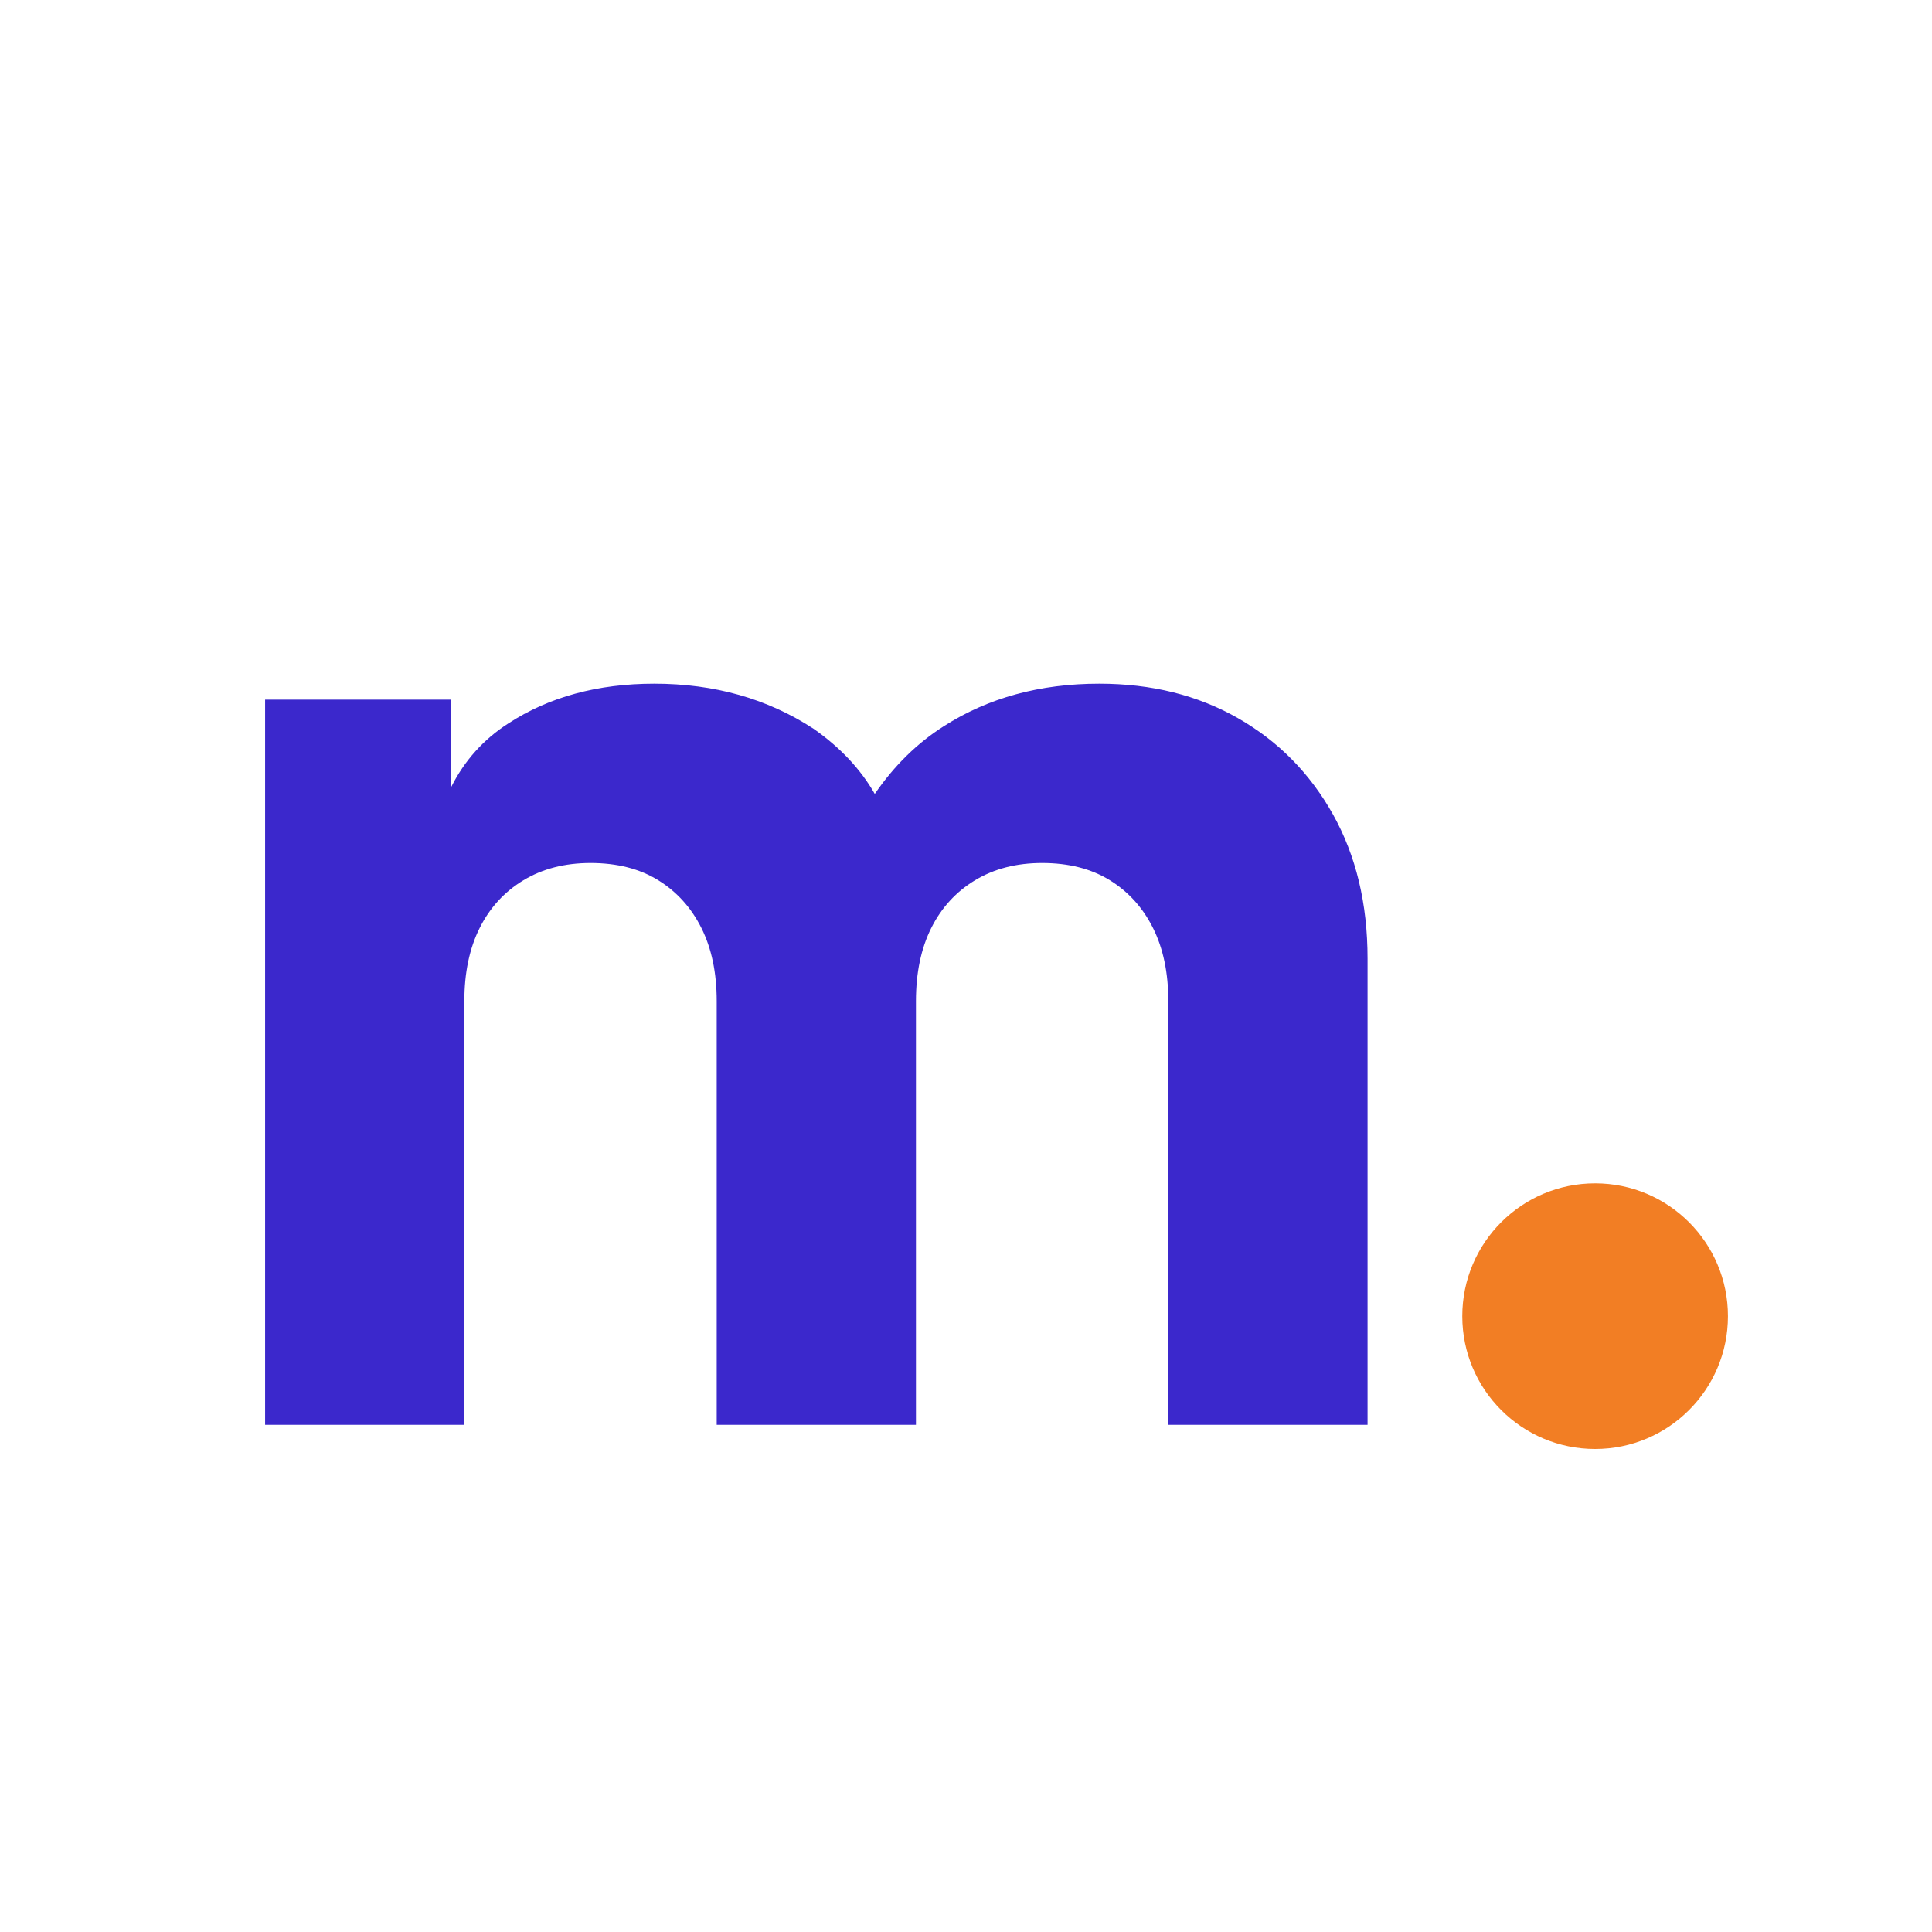
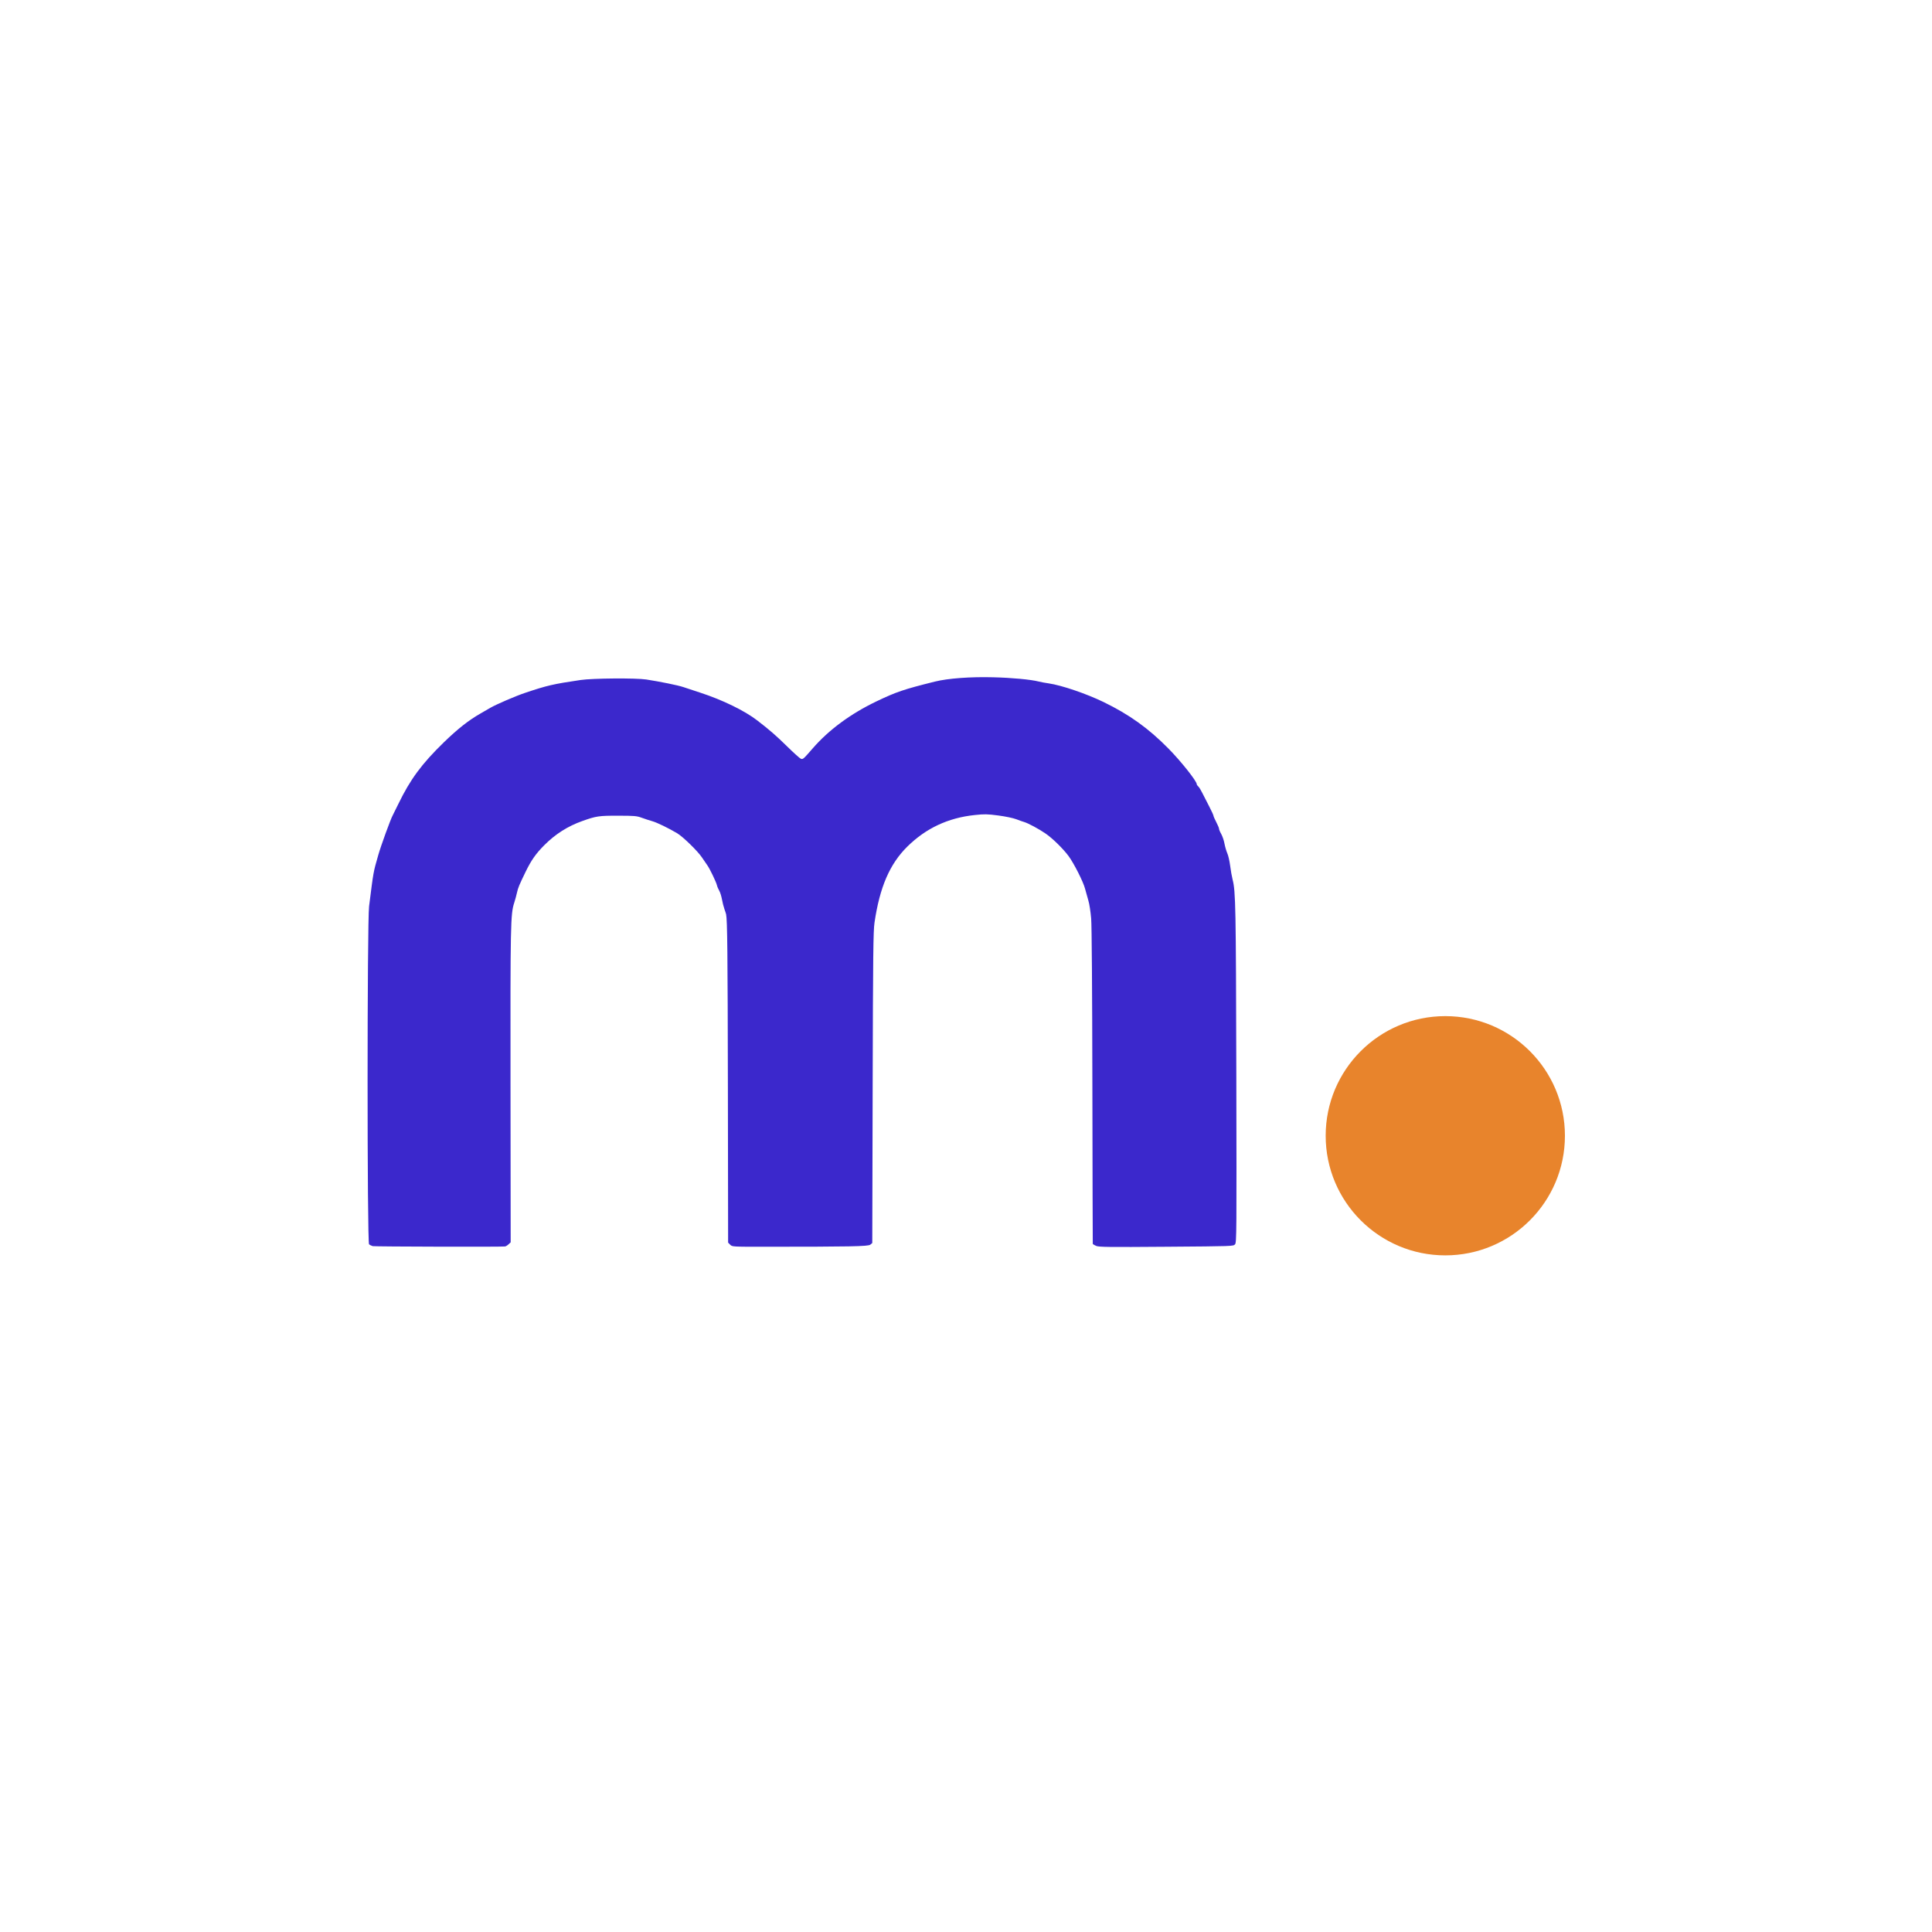
- <svg xmlns="http://www.w3.org/2000/svg" viewBox="0 0 160 160" fill="none">
-   <path d="M21.955 118.0V57.94H37.355V65.2Q39.005 61.9 42.085 59.92Q47.145 56.62 54.185 56.62Q61.665 56.62 67.385 60.36Q70.685 62.67 72.445 65.75Q74.865 62.23 78.165 60.14Q83.665 56.62 91.035 56.62Q97.525 56.62 102.53 59.48Q107.535 62.34 110.395 67.455Q113.255 72.57 113.255 79.39V118.0H96.755V82.91Q96.755 79.39 95.49 76.86Q94.225 74.33 91.915 72.9Q89.605 71.47 86.305 71.47Q83.115 71.47 80.75 72.9Q78.385 74.33 77.12 76.86Q75.855 79.39 75.855 82.91V118.0H59.355V82.91Q59.355 79.39 58.09 76.86Q56.825 74.33 54.515 72.9Q52.205 71.47 48.905 71.47Q45.715 71.47 43.35 72.9Q40.985 74.33 39.72 76.86Q38.455 79.39 38.455 82.91V118.0Z" fill="#3B28CC" />
-   <circle cx="132.1" cy="109" r="11" fill="#F27E24" />
+ <svg xmlns="http://www.w3.org/2000/svg" viewBox="0 0 512 512">
+   <g transform="translate(88.43 116.23) scale(1.4745)">
+     <path fill="#3B28CC" d="M7.02 145.14C6.79 145.07 6.49 144.93 6.36 144.82C6.00 144.53 6.01 86.87 6.36 84.08C7.17 77.67 7.10 78.04 8.02 74.83C8.49 73.17 10.23 68.39 10.61 67.71C10.70 67.55 11.15 66.63 11.62 65.67C13.77 61.23 15.83 58.45 19.83 54.56C22.31 52.16 24.26 50.62 26.42 49.39C27.21 48.93 28.02 48.47 28.20 48.36C29.27 47.75 32.65 46.29 34.37 45.71C38.36 44.37 39.42 44.12 44.37 43.39C46.52 43.07 54.30 43.01 56.20 43.30C58.69 43.69 61.87 44.33 62.84 44.66C63.41 44.85 64.77 45.30 65.87 45.66C69.89 46.97 73.87 48.91 76.13 50.66C78.34 52.36 79.56 53.42 81.49 55.32C82.66 56.47 83.77 57.47 83.96 57.54C84.34 57.68 84.39 57.64 86.12 55.65C89.00 52.34 92.91 49.46 97.51 47.25C101.12 45.52 102.45 45.07 108.03 43.68C110.39 43.09 114.46 42.79 118.53 42.90C121.88 42.98 125.27 43.30 126.70 43.66C127.07 43.76 127.89 43.91 128.53 44.00C130.84 44.34 135.25 45.84 138.37 47.35C142.98 49.59 146.45 52.07 150.04 55.72C152.29 58.00 155.12 61.57 155.12 62.12C155.12 62.21 155.24 62.39 155.38 62.51C155.53 62.63 155.85 63.15 156.10 63.66C156.35 64.17 156.91 65.26 157.34 66.08C157.77 66.91 158.12 67.67 158.12 67.77C158.12 67.88 158.34 68.39 158.62 68.92C158.89 69.44 159.12 69.98 159.12 70.11C159.12 70.25 159.29 70.67 159.51 71.05C159.73 71.44 160.00 72.22 160.10 72.79C160.21 73.36 160.44 74.15 160.61 74.54C160.79 74.93 161.01 75.93 161.12 76.75C161.22 77.58 161.42 78.70 161.56 79.25C162.11 81.37 162.16 84.06 162.23 114.27C162.29 143.02 162.28 144.47 162.00 144.81C161.70 145.16 161.69 145.16 149.67 145.25C139.25 145.33 137.56 145.31 137.04 145.10C136.72 144.96 136.44 144.79 136.43 144.72C136.42 144.64 136.38 131.95 136.36 116.50C136.33 98.94 136.25 87.60 136.14 86.25C136.04 85.06 135.82 83.59 135.63 83.00C135.45 82.40 135.19 81.46 135.04 80.89C134.73 79.67 133.05 76.35 132.08 75.03C131.09 73.70 129.21 71.85 127.94 70.98C126.80 70.19 124.83 69.13 124.12 68.92C123.89 68.86 123.25 68.63 122.70 68.42C122.13 68.20 120.74 67.91 119.45 67.74C117.47 67.48 116.97 67.47 115.20 67.66C110.41 68.17 106.45 70.03 103.10 73.33C99.94 76.45 98.14 80.61 97.20 87.00C96.98 88.51 96.93 92.58 96.87 116.67L96.80 144.58L96.44 144.88C96.06 145.19 92.85 145.25 77.25 145.25C71.66 145.25 71.62 145.25 71.26 144.88L70.89 144.51L70.85 116.71C70.81 92.38 70.75 86.57 70.53 85.50C70.50 85.36 70.36 84.93 70.22 84.54C70.08 84.15 69.88 83.36 69.78 82.79C69.67 82.22 69.46 81.52 69.29 81.25C69.13 80.98 68.94 80.53 68.88 80.27C68.74 79.68 67.56 77.23 67.14 76.67C66.97 76.44 66.54 75.81 66.18 75.27C65.44 74.15 62.77 71.55 61.73 70.93C60.16 70.00 58.12 69.01 57.27 68.77C56.77 68.63 55.92 68.35 55.37 68.15C54.47 67.82 54.04 67.78 51.12 67.78C47.68 67.77 47.16 67.85 44.70 68.73C42.08 69.66 39.84 71.08 37.86 73.07C36.34 74.59 35.49 75.81 34.50 77.85C33.32 80.28 33.14 80.73 32.95 81.58C32.85 82.04 32.63 82.87 32.45 83.42C31.78 85.45 31.75 87.25 31.78 116.44L31.81 144.46L31.43 144.81C31.22 145.01 30.94 145.18 30.79 145.20C30.04 145.29 7.38 145.23 7.02 145.14Z" />
+     <circle cx="199.79" cy="125.3" r="21.5" fill="#E8842C" />
+   </g>
</svg>
